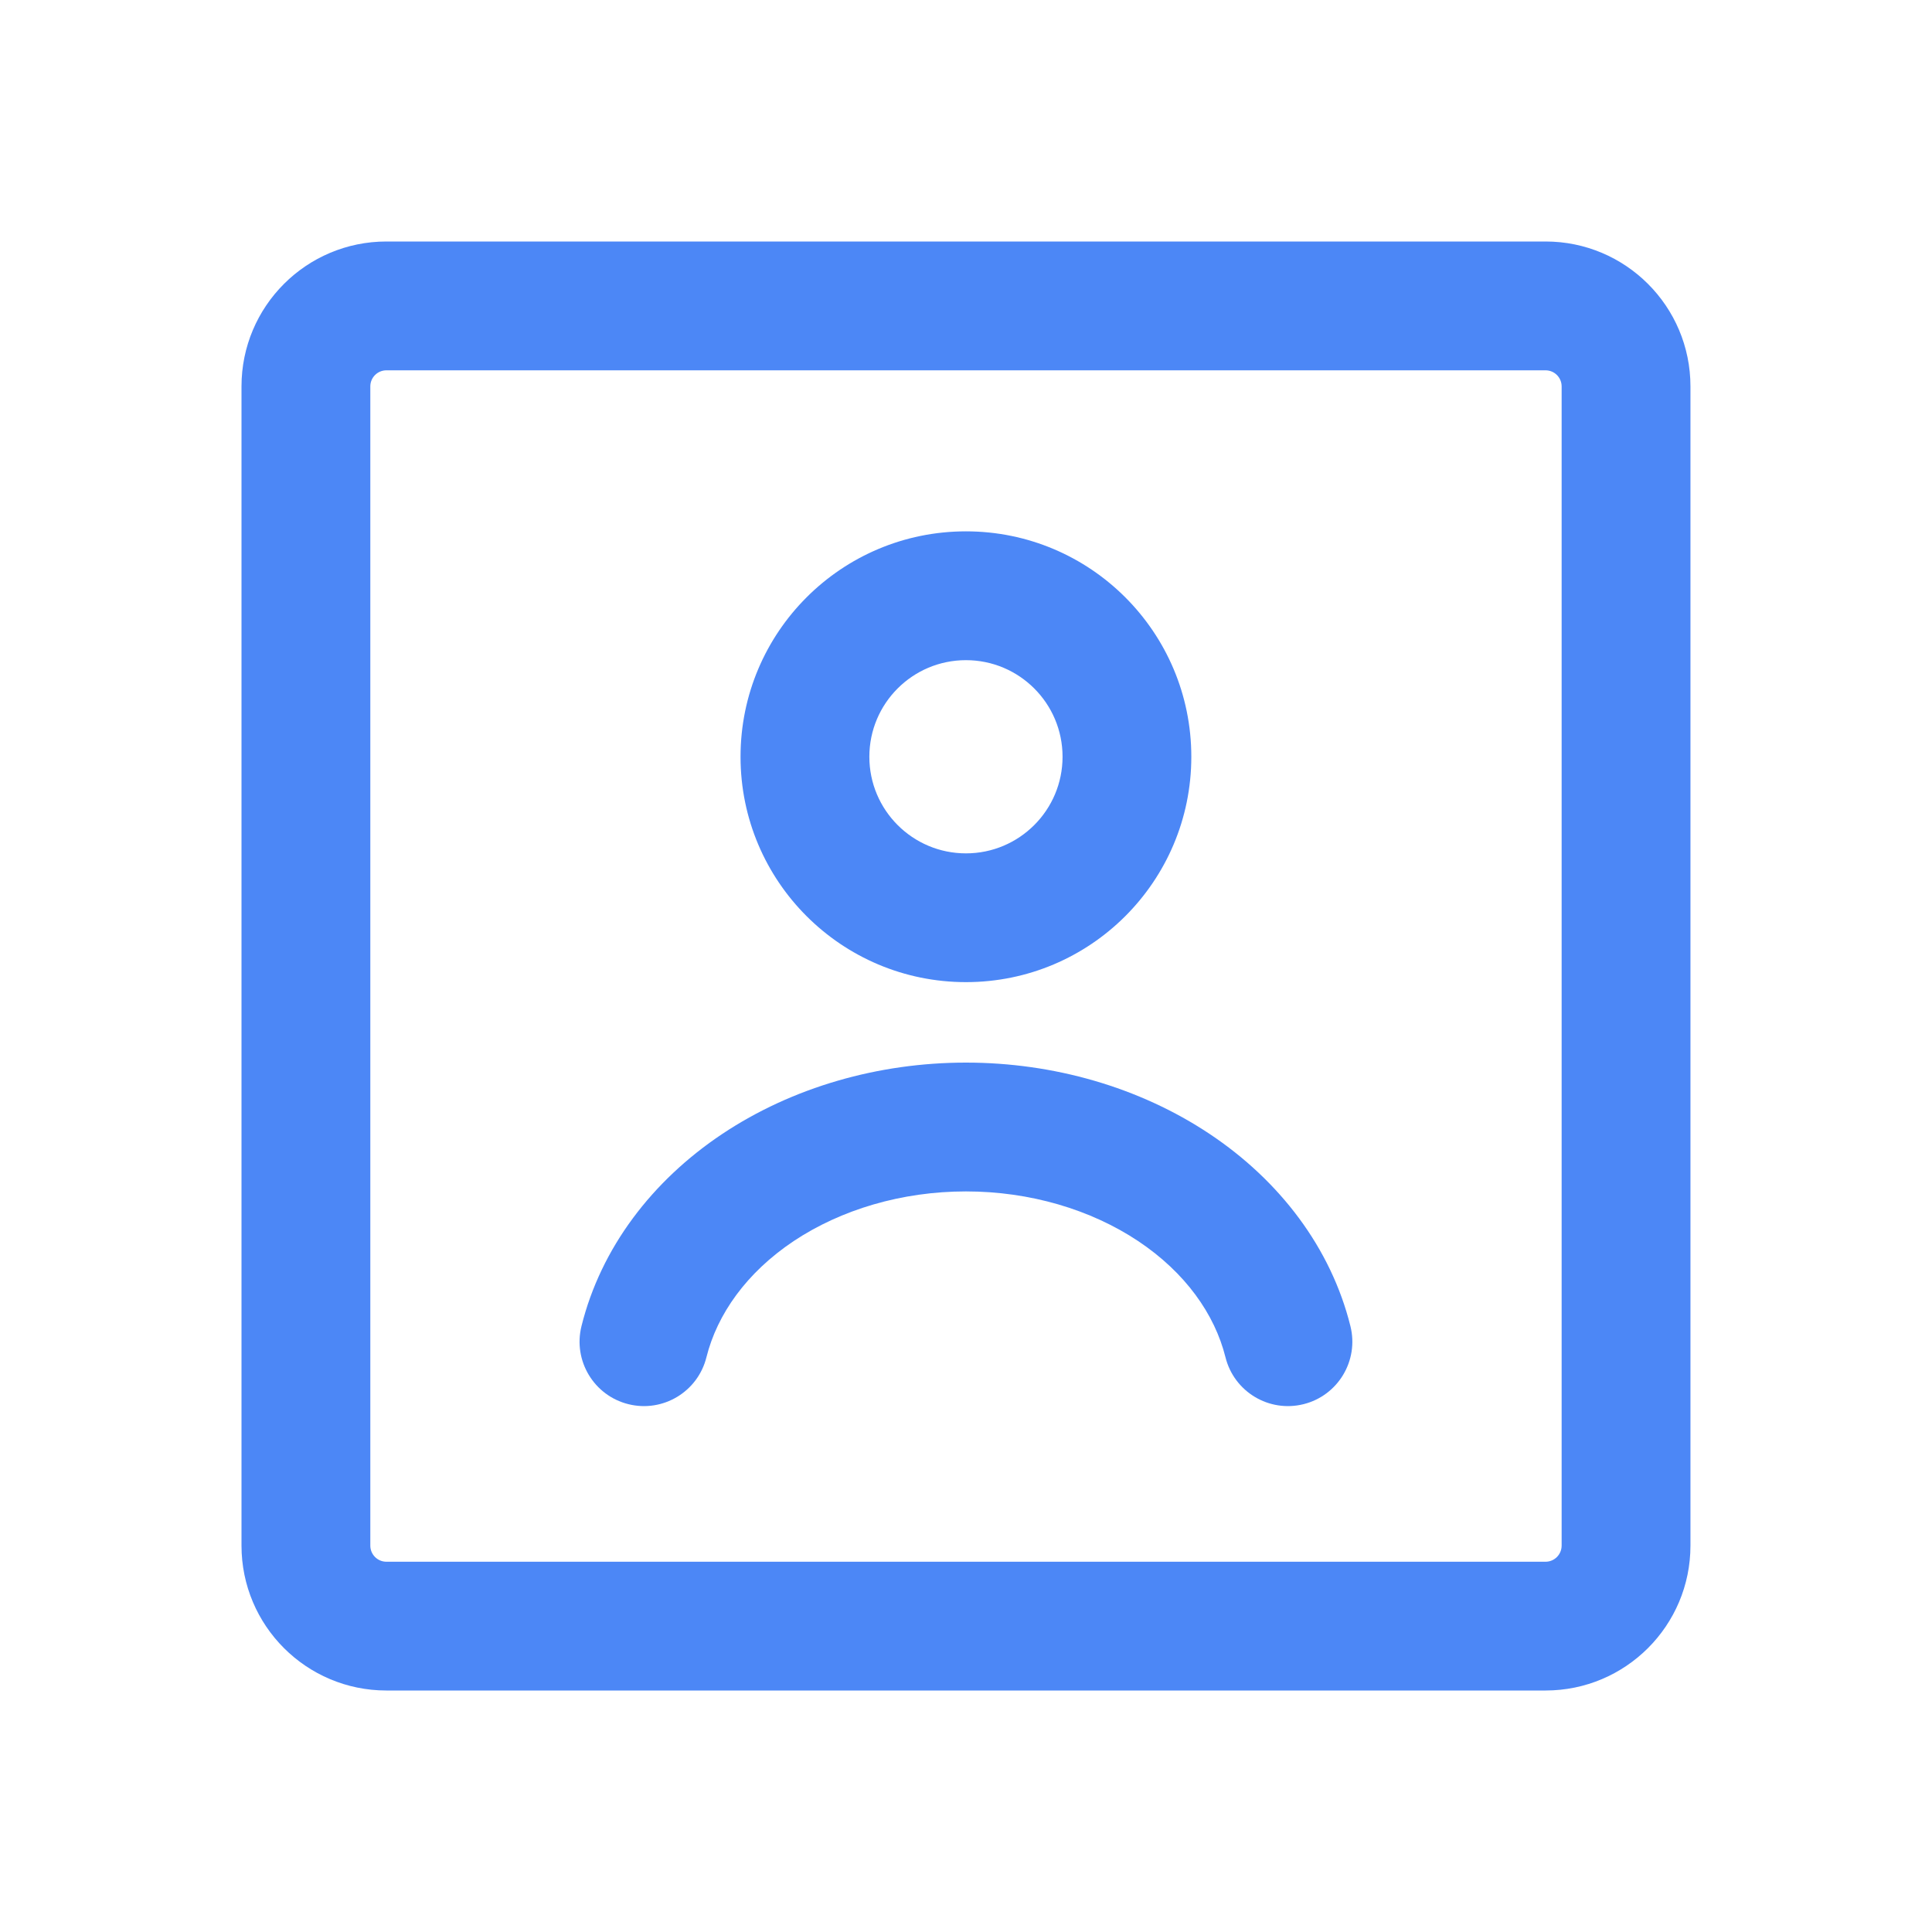
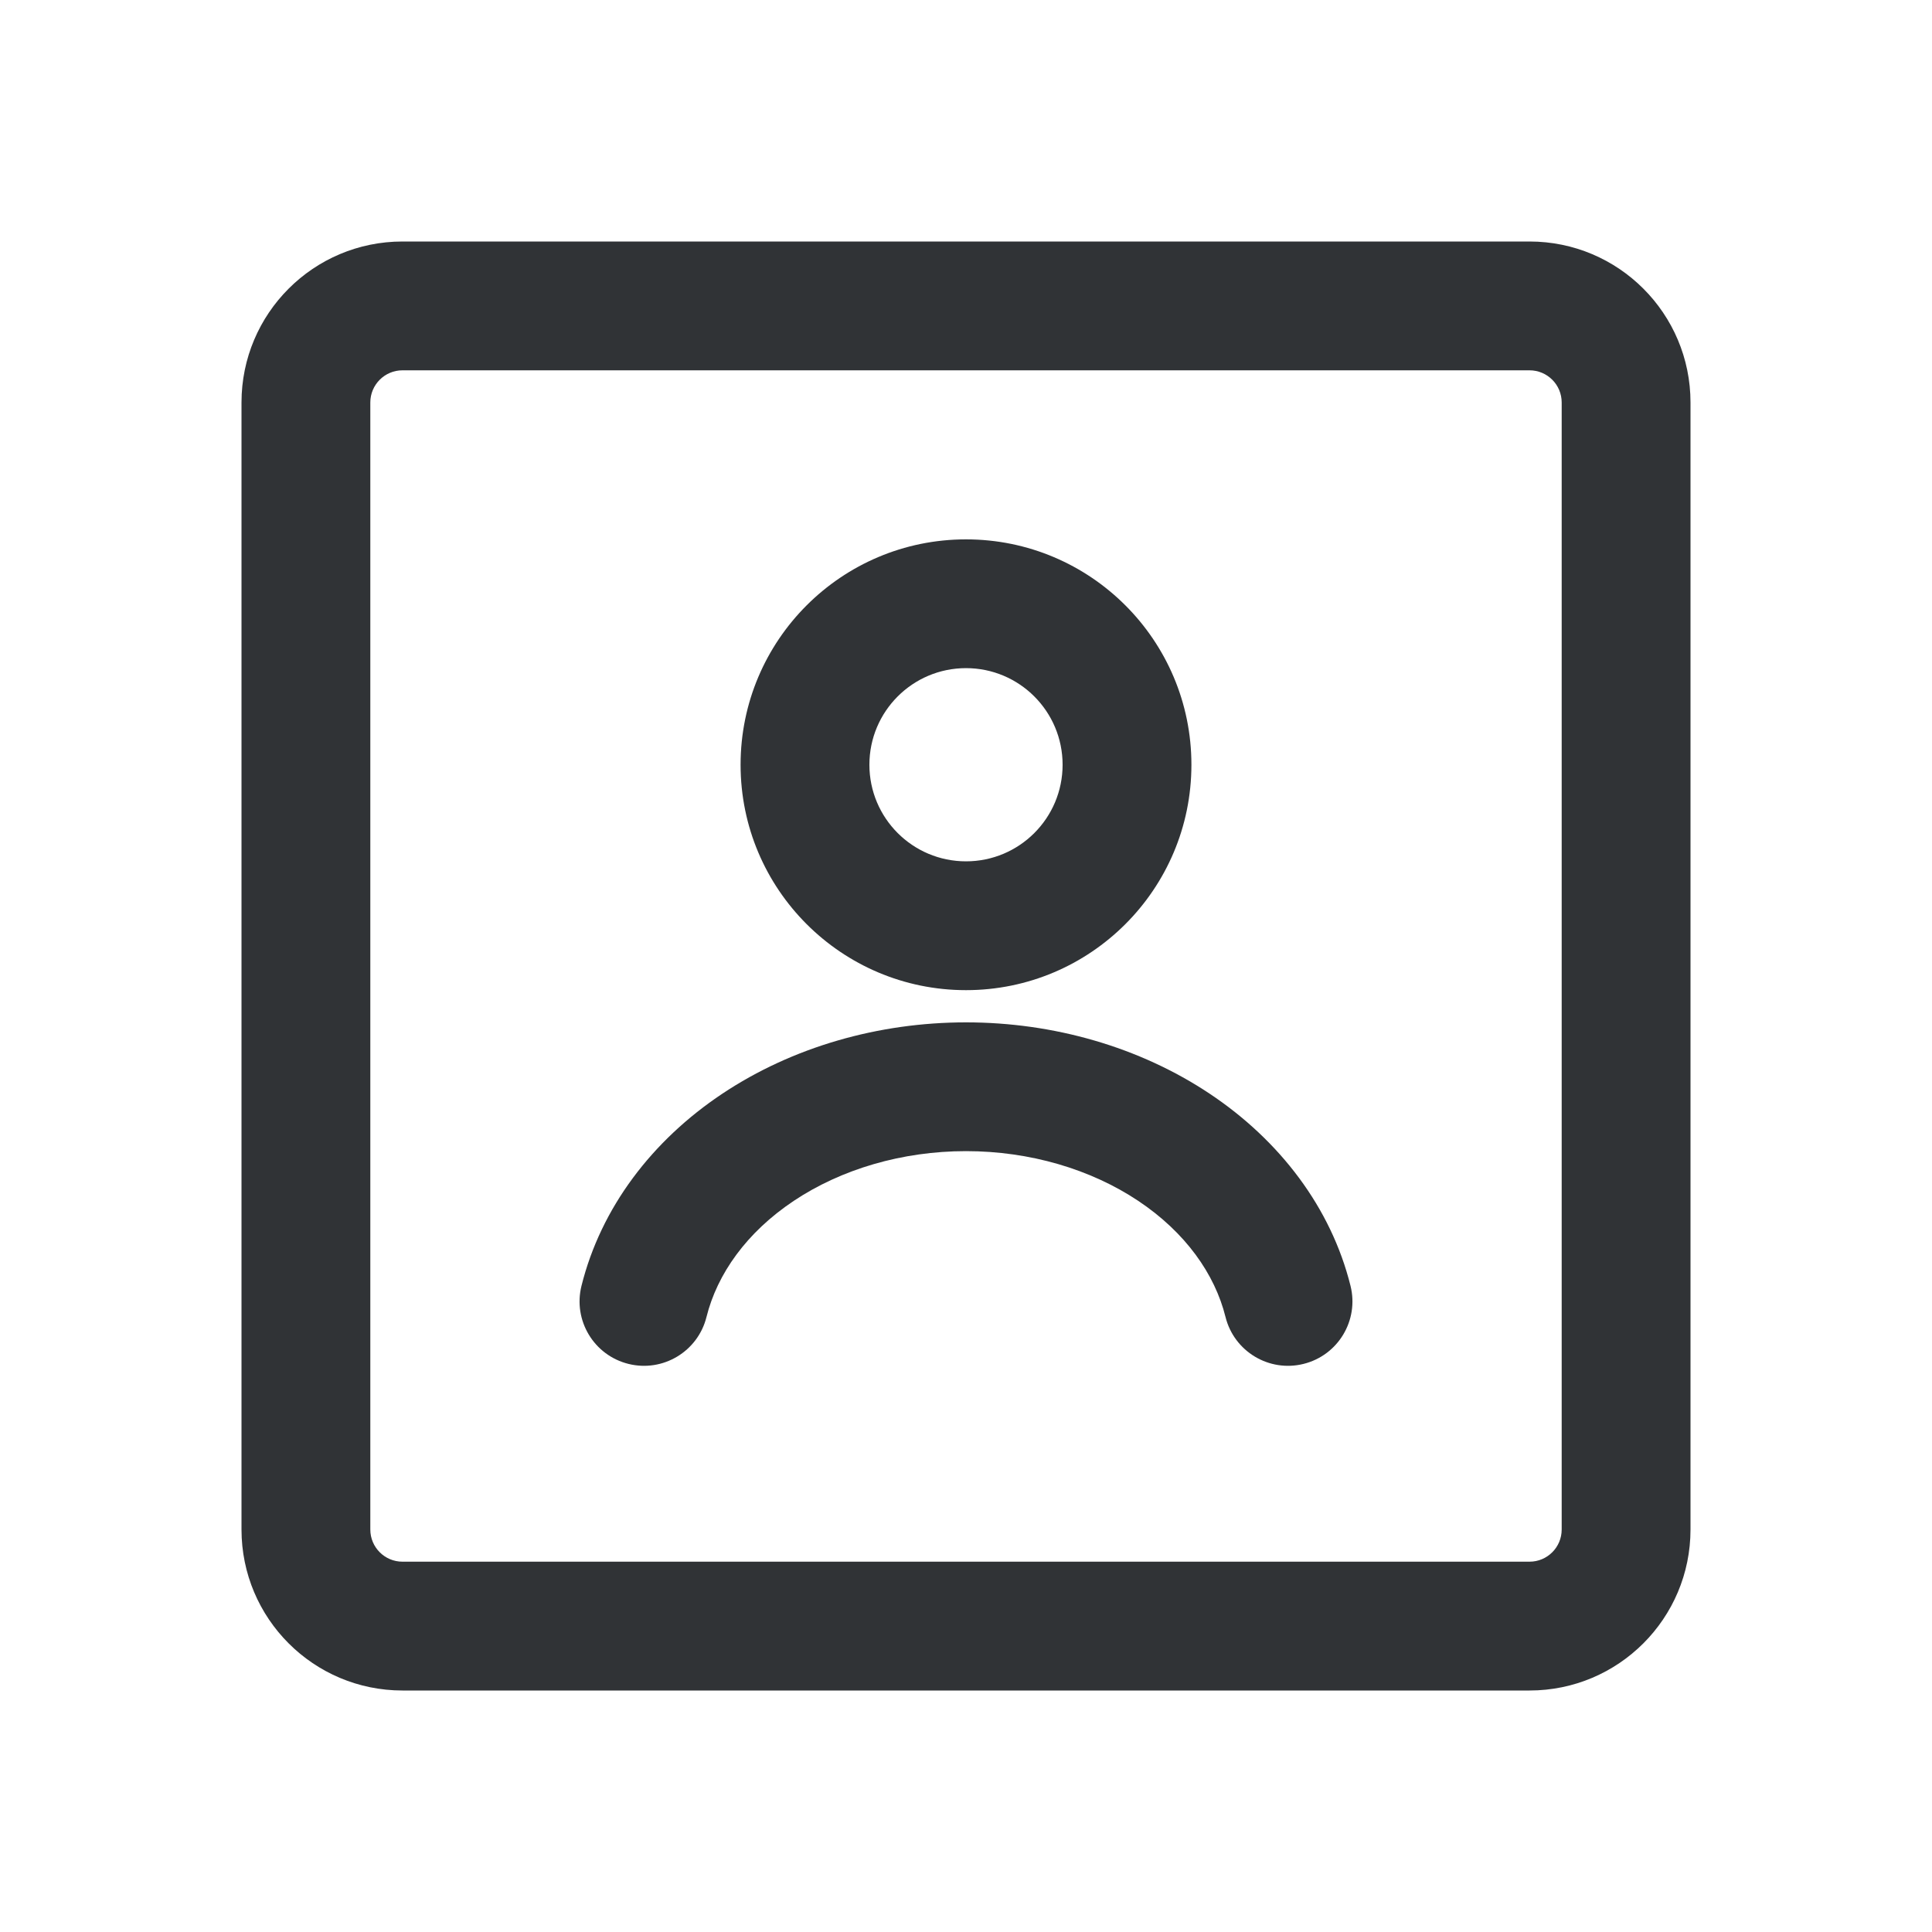
<svg xmlns="http://www.w3.org/2000/svg" width="40" height="40" viewBox="0 0 40 40" fill="none">
-   <path fill-rule="evenodd" clip-rule="evenodd" d="M5 8C5 6.343 6.343 5 8 5L31.999 5C33.656 5 34.999 6.343 34.999 8V32C34.999 33.657 33.656 35 31.999 35H8C6.343 35 5 33.657 5 32V8ZM8 7.667C7.816 7.667 7.667 7.816 7.667 8V32C7.667 32.184 7.816 32.334 8 32.334H31.999C32.183 32.334 32.332 32.184 32.332 32V8C32.332 7.816 32.183 7.667 31.999 7.667L8 7.667ZM19.999 13.668C18.894 13.668 17.999 14.563 17.999 15.668C17.999 16.772 18.894 17.668 19.999 17.668C21.103 17.668 21.999 16.772 21.999 15.668C21.999 14.563 21.103 13.668 19.999 13.668ZM15.332 15.668C15.332 13.09 17.421 11.001 19.999 11.001C22.576 11.001 24.665 13.09 24.665 15.668C24.665 18.245 22.576 20.334 19.999 20.334C17.421 20.334 15.332 18.245 15.332 15.668ZM16.433 25.695C17.413 25.043 18.672 24.667 19.999 24.667C21.326 24.667 22.585 25.043 23.564 25.695C24.542 26.347 25.15 27.21 25.372 28.1C25.55 28.815 26.273 29.25 26.988 29.072C27.702 28.894 28.137 28.171 27.959 27.456C27.556 25.837 26.497 24.445 25.044 23.477C23.593 22.51 21.811 22 19.999 22C18.187 22 16.405 22.51 14.954 23.477C13.502 24.445 12.441 25.837 12.039 27.456C11.861 28.171 12.296 28.894 13.01 29.072C13.725 29.25 14.448 28.815 14.626 28.1C14.848 27.21 15.456 26.347 16.433 25.695Z" fill="#4C87F6" />
+   <path d="M31.667 5C33.508 5 35 6.492 35 8.333V31.667C35 33.508 33.508 35 31.667 35H8.333C6.492 35 5 33.508 5 31.667V8.333C5 6.492 6.492 5 8.333 5H31.667ZM8.333 7.667C7.965 7.667 7.667 7.965 7.667 8.333V31.667C7.667 32.035 7.965 32.333 8.333 32.333H31.667C32.035 32.333 32.333 32.035 32.333 31.667V8.333C32.333 7.965 32.035 7.667 31.667 7.667H8.333ZM20 21.167C21.812 21.167 23.594 21.677 25.045 22.644C26.497 23.612 27.558 25.003 27.961 26.622C28.139 27.337 27.704 28.06 26.989 28.238C26.275 28.416 25.551 27.981 25.373 27.267C25.152 26.377 24.543 25.514 23.565 24.862C22.586 24.209 21.326 23.833 20 23.833C18.674 23.833 17.414 24.209 16.435 24.862C15.457 25.514 14.848 26.377 14.627 27.267C14.449 27.981 13.725 28.416 13.011 28.238C12.296 28.06 11.861 27.337 12.039 26.622C12.442 25.003 13.502 23.612 14.955 22.644C16.406 21.677 18.188 21.167 20 21.167ZM20 11.167C22.577 11.167 24.667 13.256 24.667 15.833C24.667 18.41 22.577 20.5 20 20.5C17.423 20.5 15.333 18.41 15.333 15.833C15.333 13.256 17.423 11.167 20 11.167ZM20 13.833C18.895 13.833 18 14.729 18 15.833C18 16.938 18.895 17.833 20 17.833C21.105 17.833 22 16.938 22 15.833C22 14.729 21.105 13.833 20 13.833Z" fill="#303336" />
</svg>
